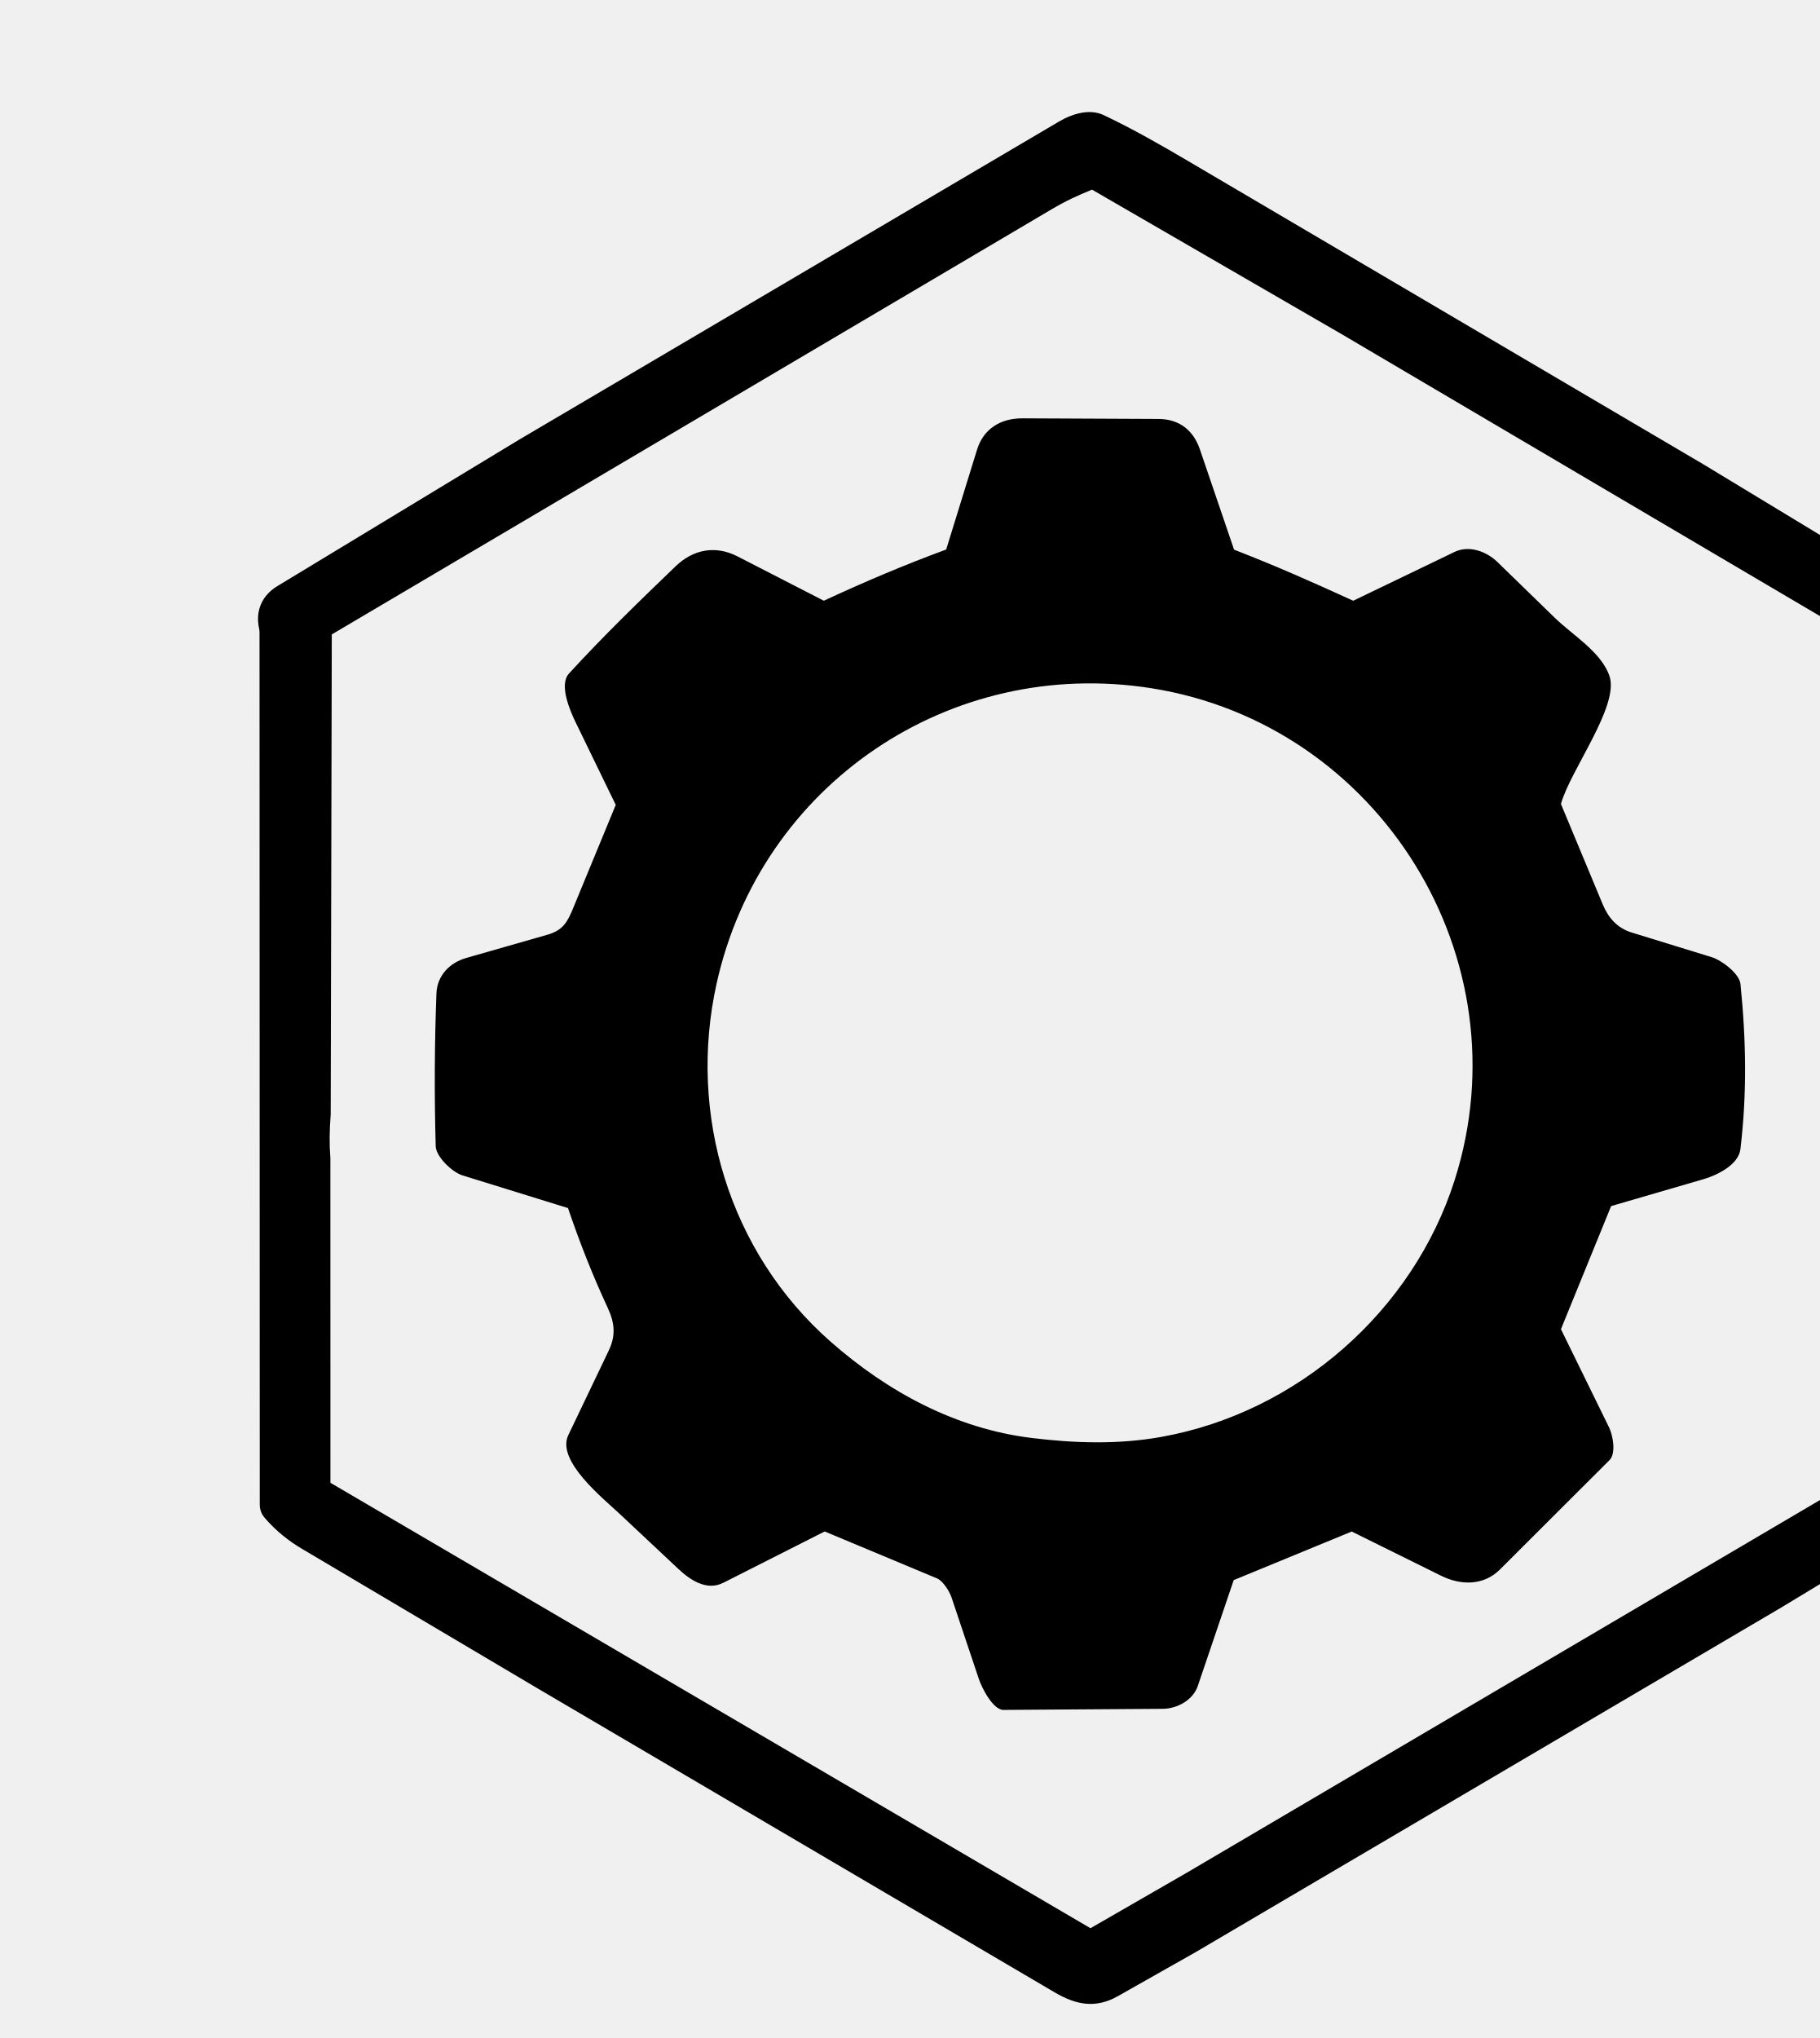
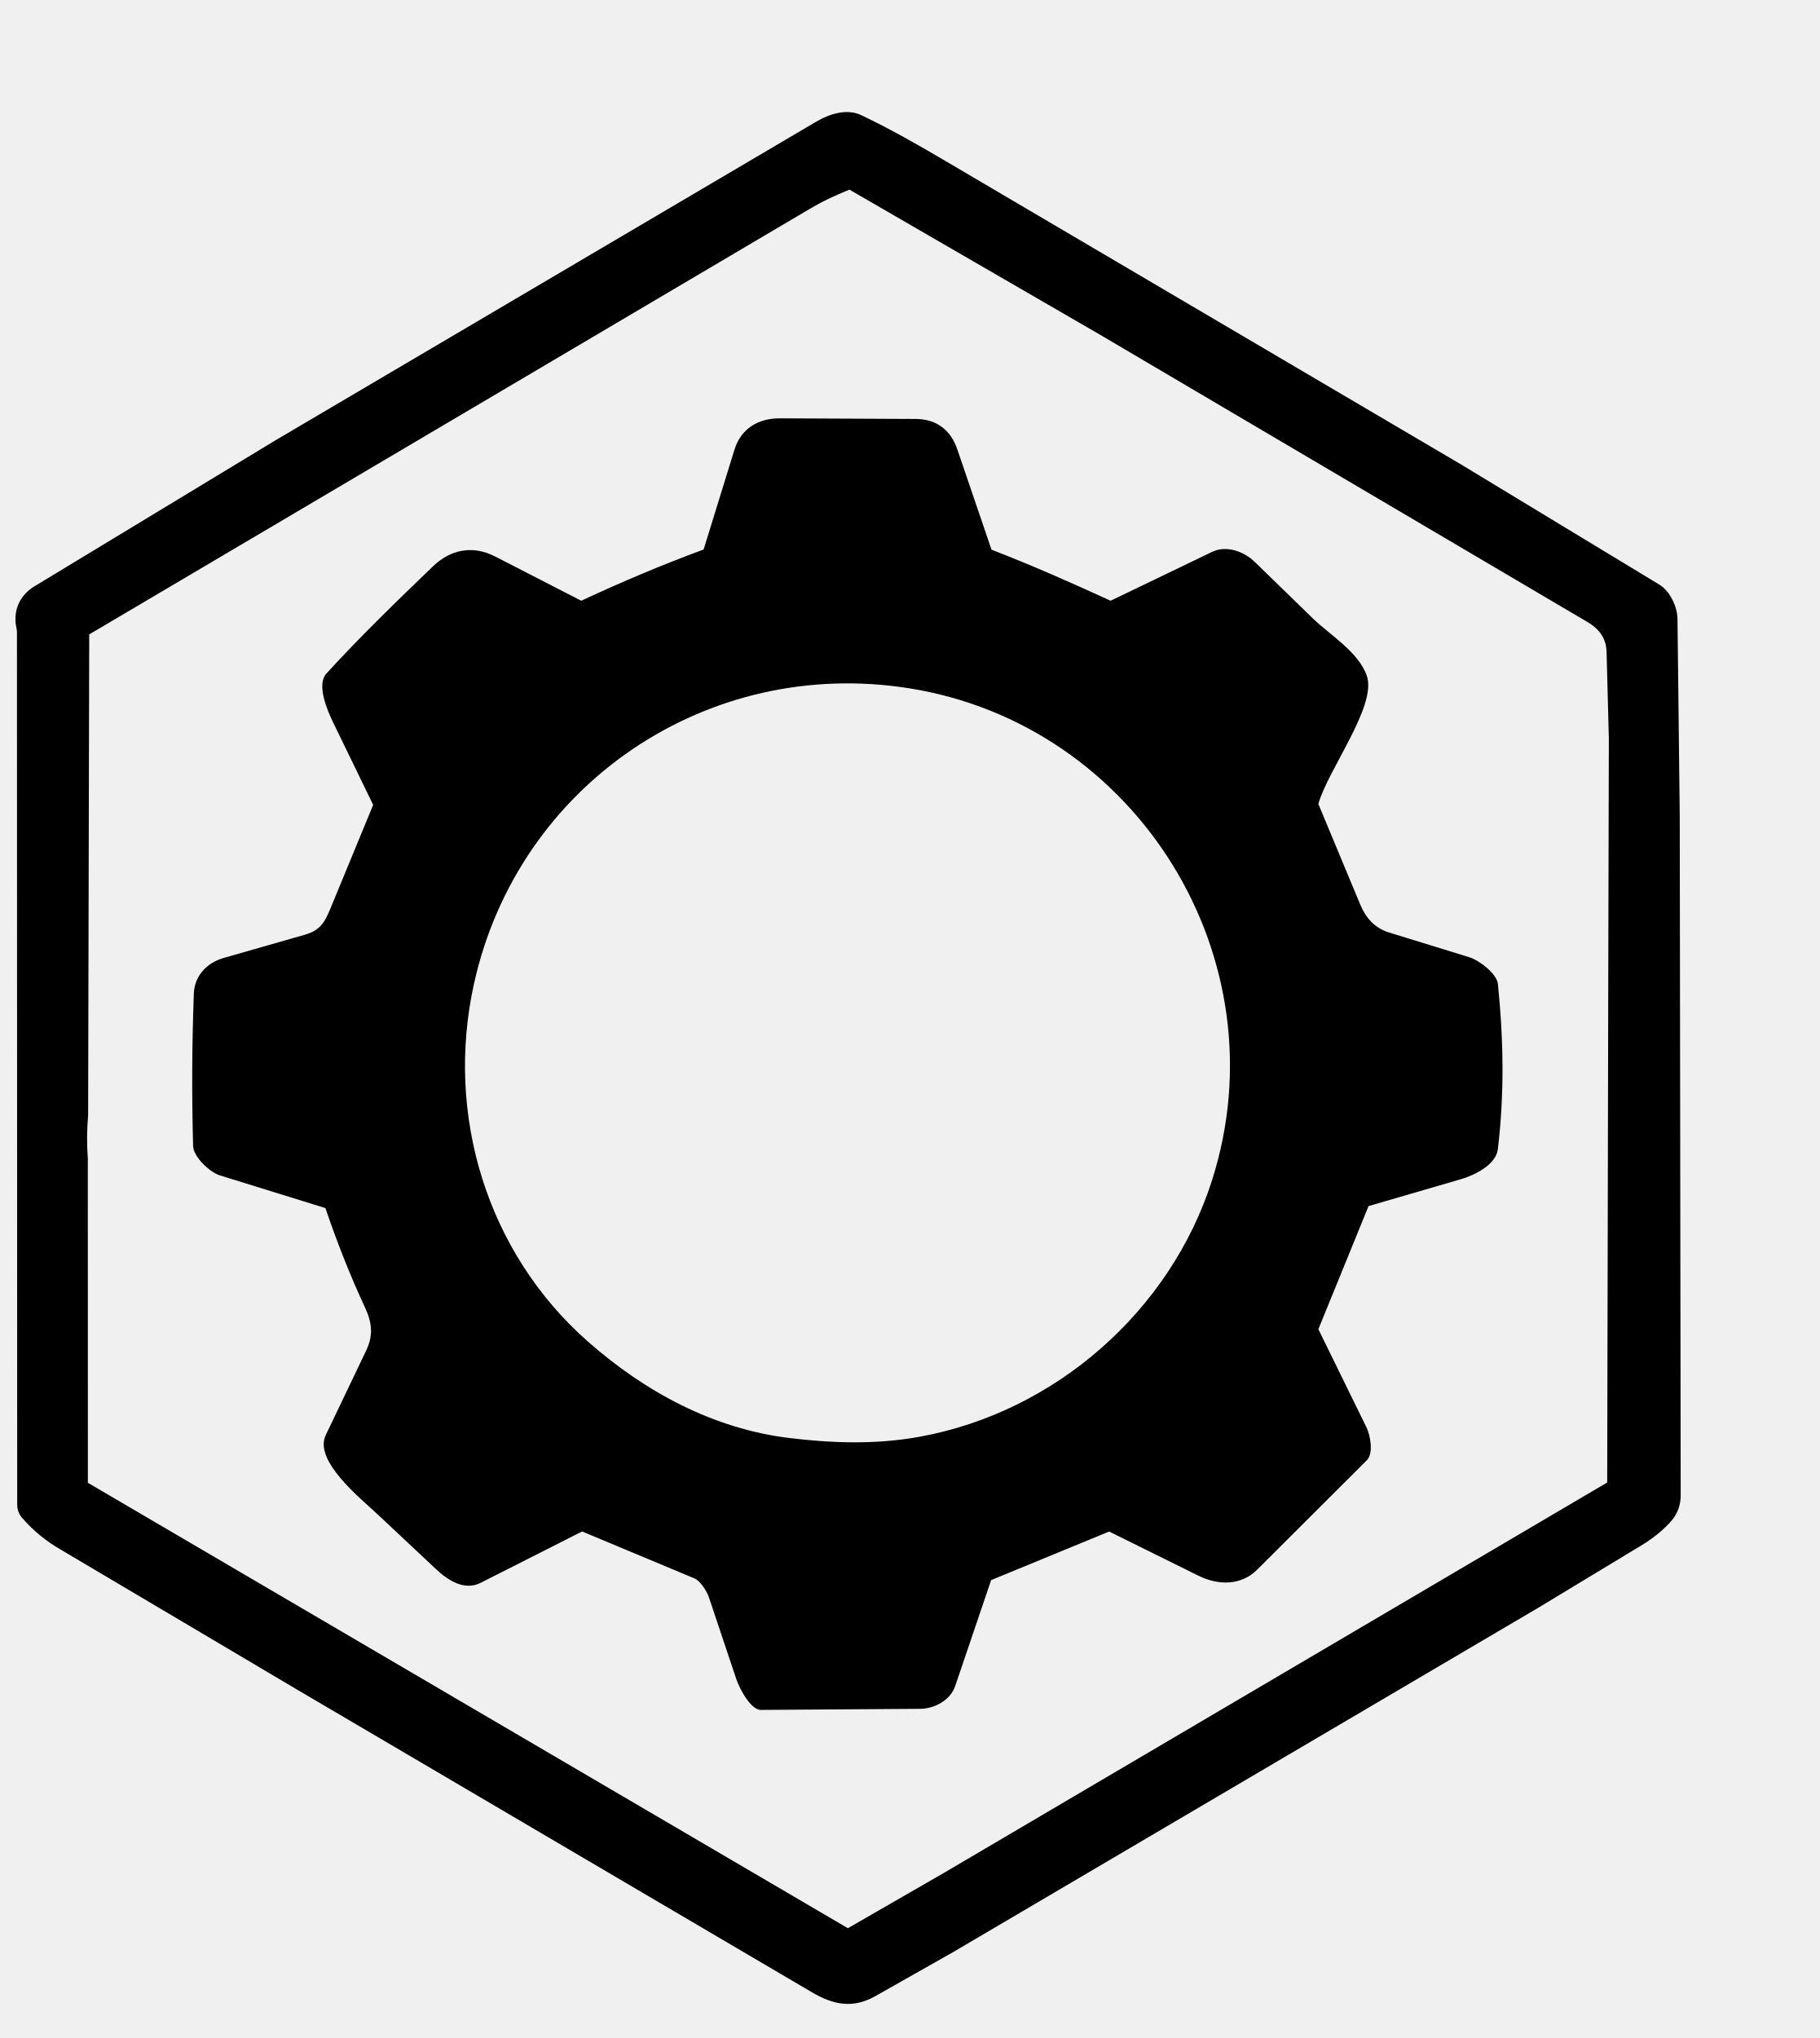
- <svg xmlns="http://www.w3.org/2000/svg" viewBox="-50 0 750 840">
+ <svg xmlns="http://www.w3.org/2000/svg" viewBox="50 0 750 840">
  <style>
    /* Adaptive color logic for Light and Dark browser tabs */
    path { 
      fill: #000000; 
      fill-rule: evenodd; 
    }
    @media (prefers-color-scheme: dark) {
      path { fill: #ffffff !important; }
    }
  </style>
  <path d="M443.36,804.35l-32.5,18.39c-9.19,5.2-17.22,3.66-26.1-1.56l-212.56-124.94-97.59-57.79c-5.17-3.03-10.65-7.19-15.56-12.92-.19-.22-.37-.46-.54-.7h0c-.92-1.34-1.42-2.92-1.42-4.55l-.1-359.61c0-.62-.09-1.24-.22-1.85-1.5-7.05,1.23-13.41,7.53-17.22l99.7-60.38L386.48,50.15c5.7-3.36,12.79-5.44,18.55-2.69,12.37,5.91,22.82,11.89,34.74,18.9l212.4,124.99,81.93,49.64c4.41,2.67,7.38,9.18,7.44,14.09l.93,81.49.39,279.84c0,3.75-1.26,7.41-3.69,10.26-3.63,4.23-8.17,7.67-12.66,10.38l-42.13,25.48-241.02,141.81ZM712.56,611.04l.43-204.03.25-102.65-.93-35.51c-.15-5.63-2.78-9.47-7.96-12.52l-201.14-118.53-103.03-59.64c-6.09,2.49-10.74,4.61-16.62,8.08L86.78,261.48l-.45,197.89c-.5,6.61-.6,11.7-.13,18.06l.02,133.73,313.32,183.59,39.77-22.91,273.24-160.79Z M363.71,704.77l65.63-.45c5.94-.04,12.46-3.56,14.44-9.4l14.81-43.65,48.65-20.02,36.84,18.22c8.12,4.02,17.54,4.14,24.24-2.55l45.2-45.11c2.74-2.73,1.44-10.15-.17-13.44l-19.86-40.52,20.69-50.74,38.13-11.1c5.3-1.54,14.39-5.81,15.17-12.36,2.74-22.91,2.37-44.93.02-68.09-.44-4.32-7.88-9.82-11.71-11l-33.12-10.2c-5.91-1.82-9.6-5.96-11.94-11.58l-17.24-41.41c3.82-13.89,24.17-40.38,20.01-52.71-3.33-9.87-15.22-16.91-22.43-23.91l-23.8-23.14c-4.36-4.24-11.58-7.03-17.61-4.13l-41.81,20.13c-16.64-7.63-31.97-14.41-49.11-21.06l-14.09-41.33c-2.73-7.99-8.57-12.5-17.09-12.54l-56.05-.26c-8.79-.04-16.02,4.15-18.72,12.89l-12.73,41.18c-17.53,6.48-33.12,13.08-50.45,21.11l-35.51-18.24c-8.99-4.62-18.15-3.1-25.6,4.06-15.03,14.45-29.71,28.66-43.95,44.2-4.19,4.57.41,15.26,2.72,20.02l16.57,34.11-17.49,42.39c-2.43,5.89-4.17,9.27-10.75,11.15l-33.39,9.55c-6.74,1.93-12.02,7.16-12.3,14.71-.78,21.15-.88,41.18-.3,62.84.12,4.4,6.86,10.77,10.99,12.05l43.55,13.49c4.82,14.15,10.13,27.67,16.37,41.09,2.96,6.38,3.36,11.52.4,17.71l-16.64,34.79c-5.04,10.54,14.2,25.91,21.32,32.58l24.11,22.62c4.72,4.42,11.58,9.15,18.46,5.66l41.8-21.16,46.37,19.37c2.32.97,5.06,5.23,5.91,7.78l11.25,33.58c1.32,3.95,5.93,12.87,10.23,12.84Z M428.86,592.23c56.23-10.13,103.65-52.02,120.79-105.74,29.16-91.39-30.99-187.95-124.97-202.82-83.04-13.14-161.05,39.61-179.27,121.74-11.97,53.98,5.26,110.87,47.01,147.59,23.59,20.75,51.63,35.89,82.98,39.7,17.18,2.09,35.23,2.81,53.47-.47Z" />
</svg>
